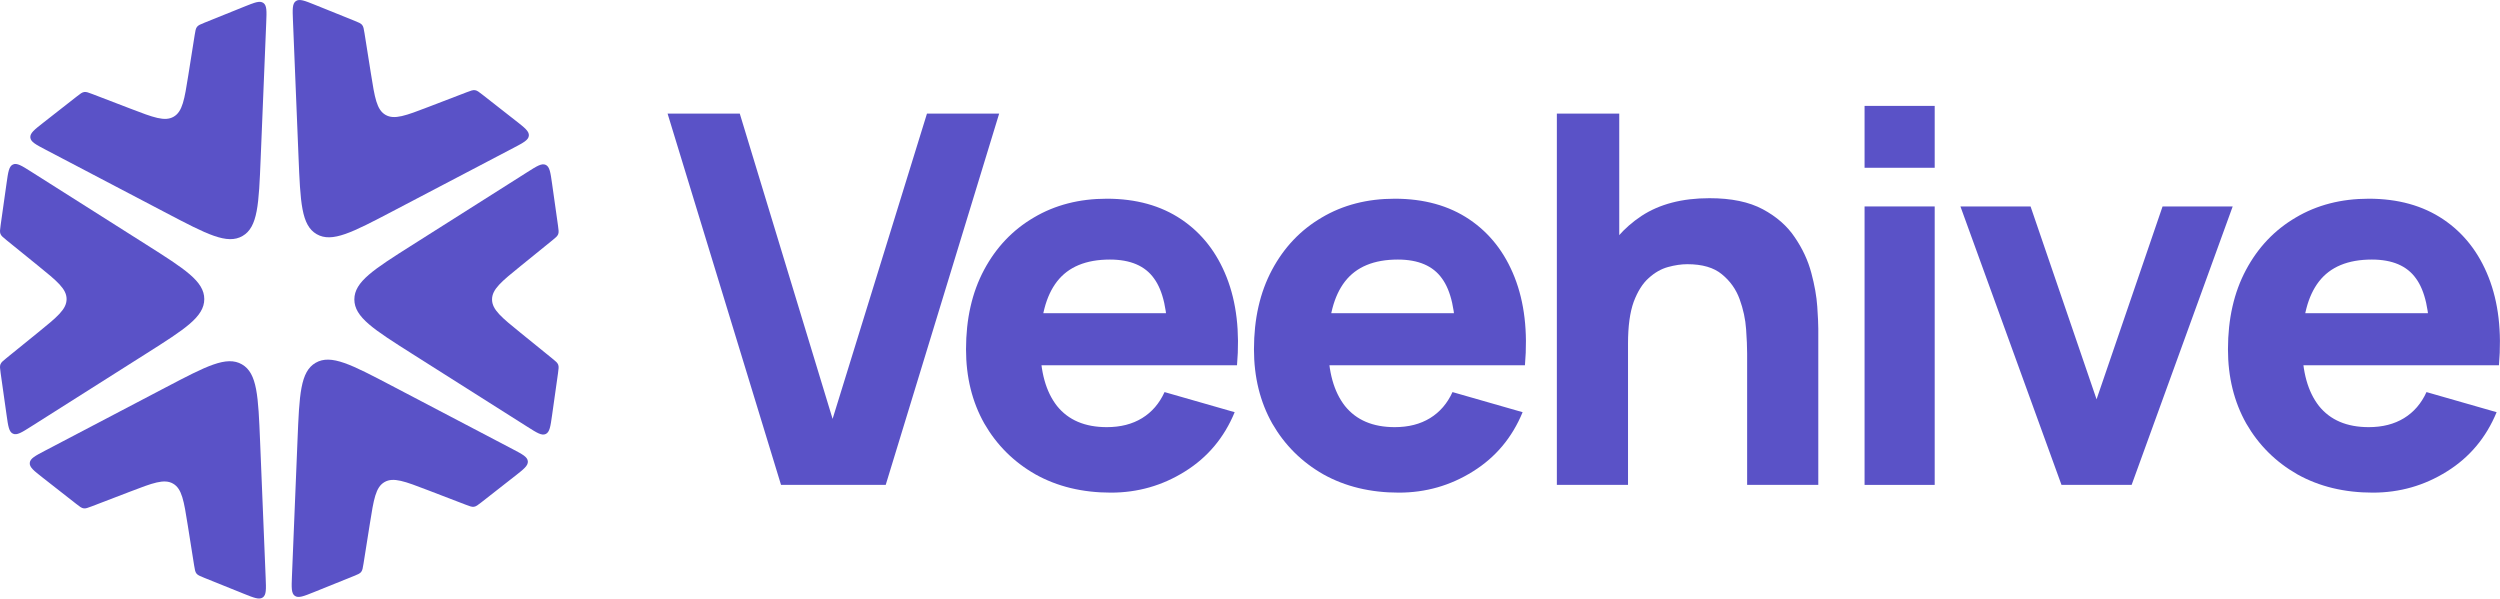
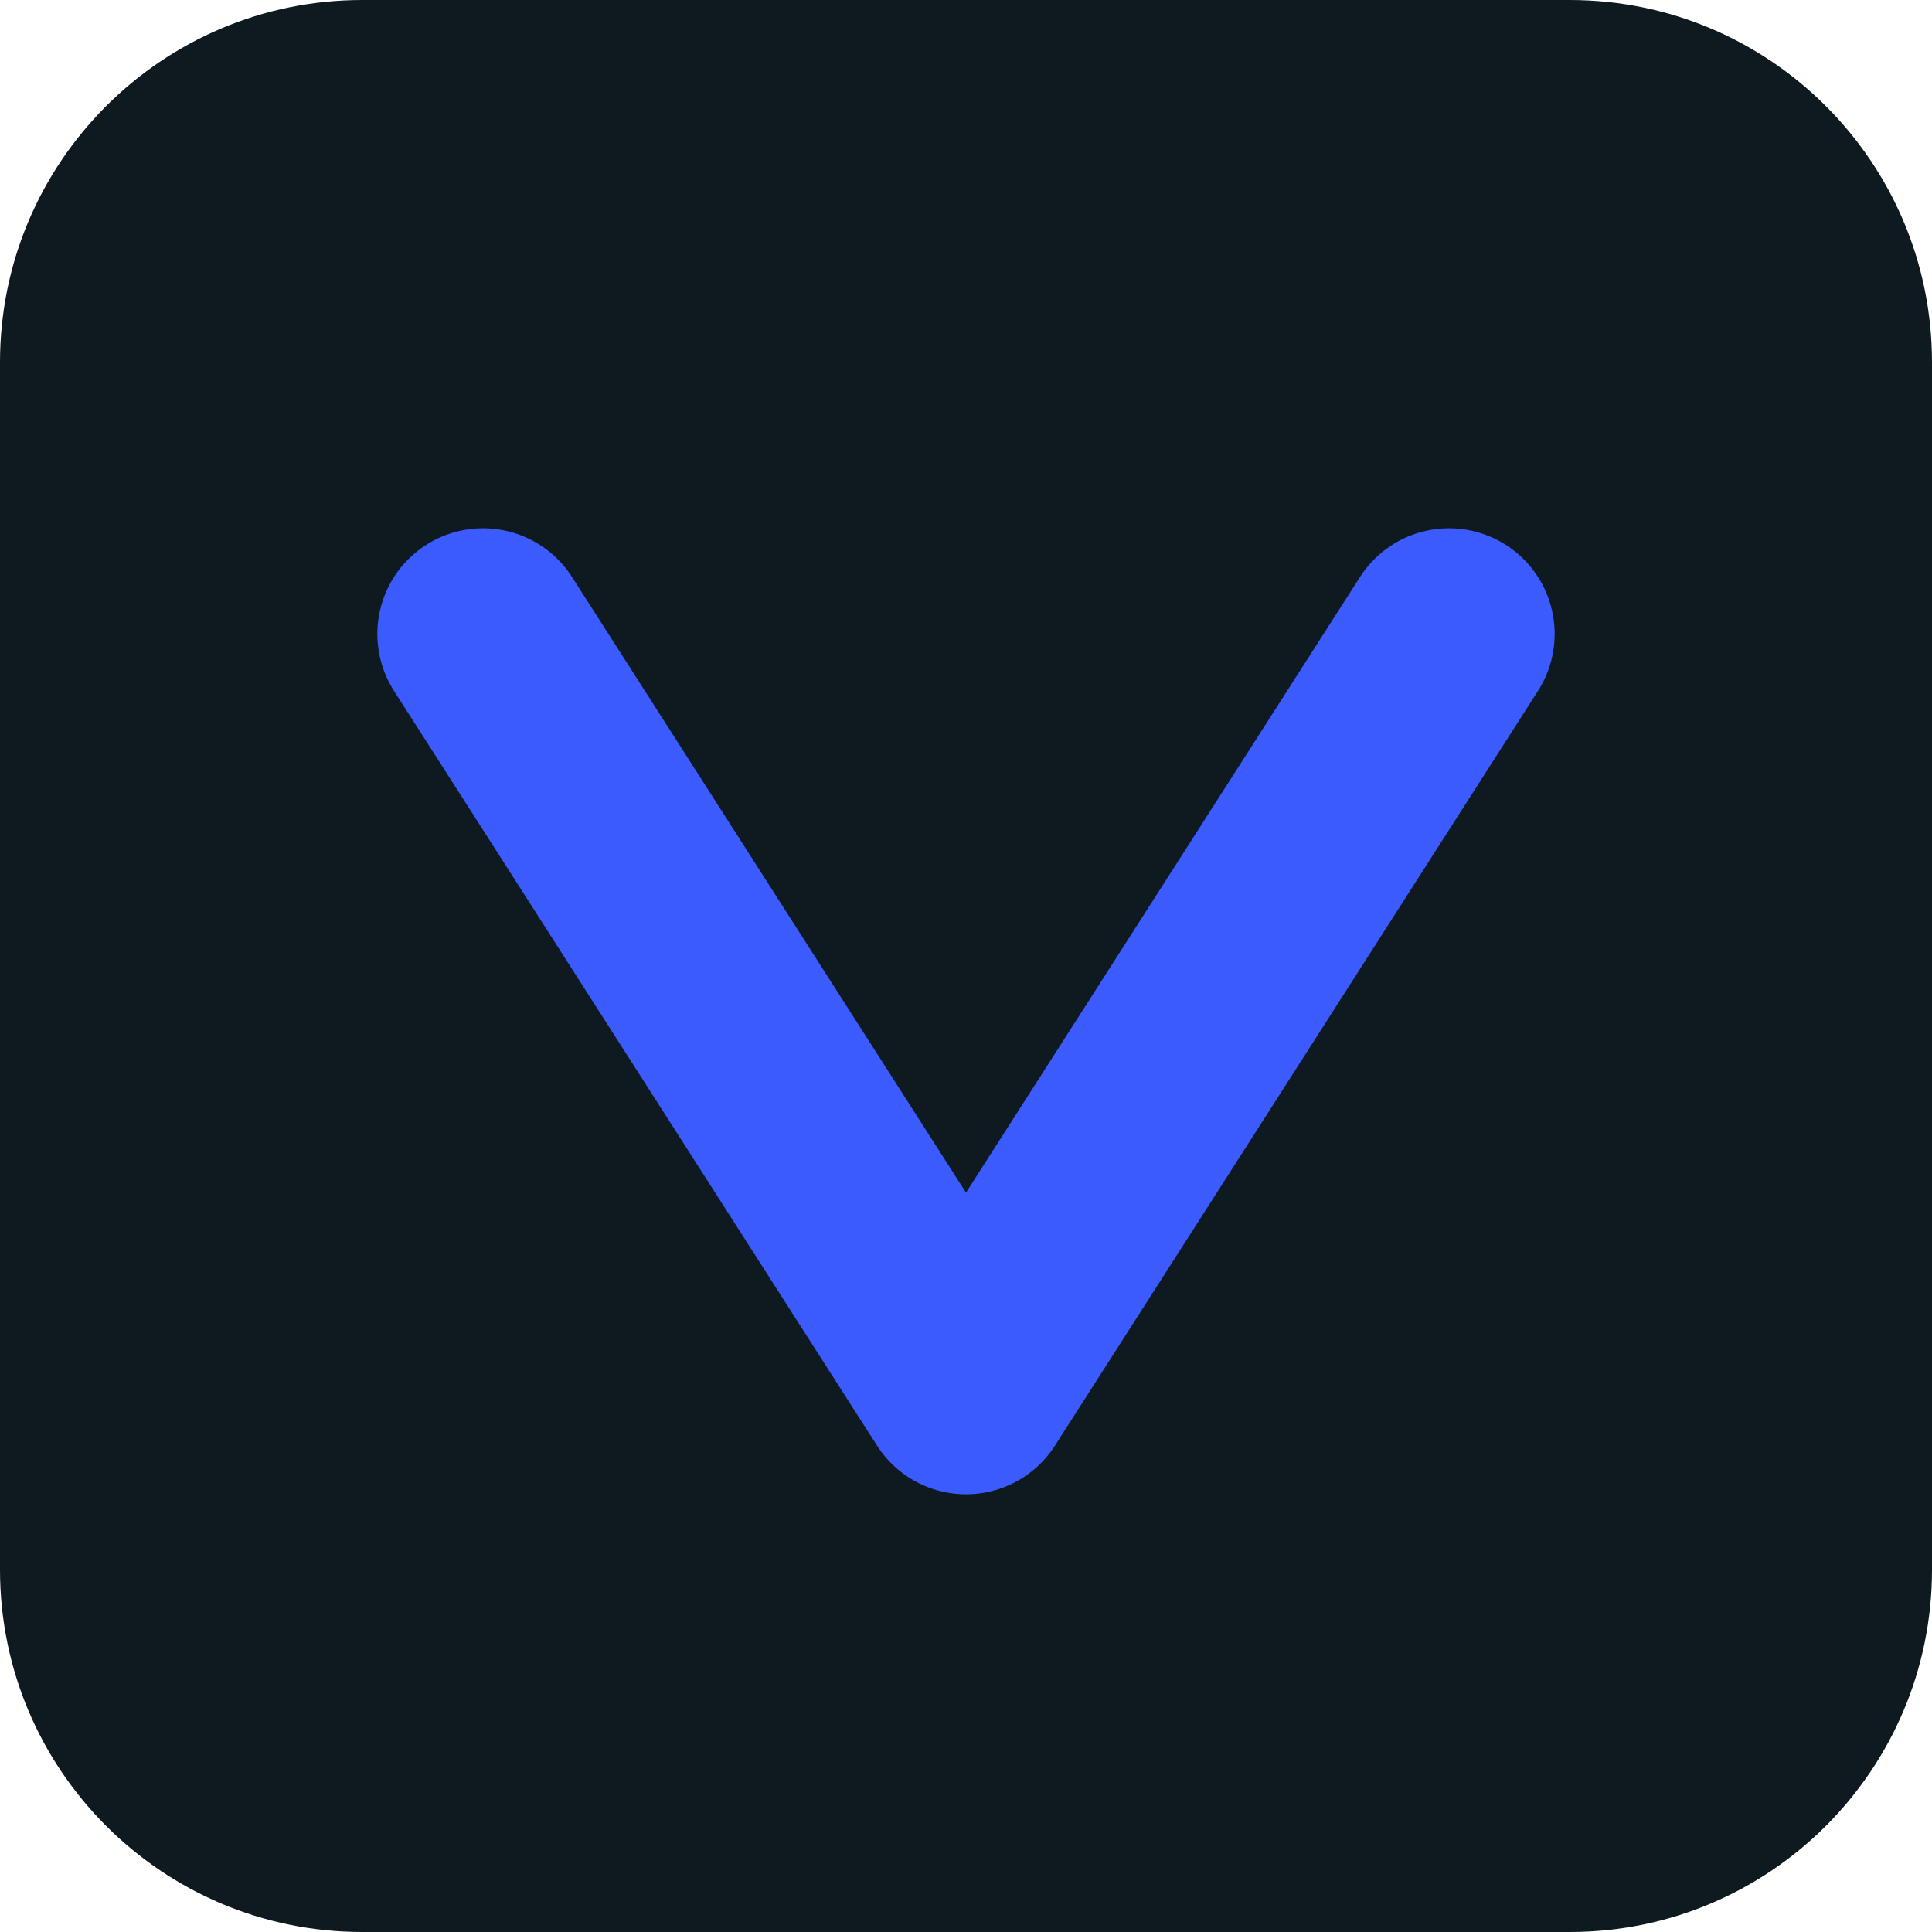
- <svg xmlns="http://www.w3.org/2000/svg" width="543" height="130" viewBox="0 0 543 130" fill="none">
-   <path d="M44.43 4.923C43.532 5.285 43.084 5.466 42.796 5.827C42.509 6.187 42.433 6.665 42.282 7.621L40.898 16.349C40.064 21.608 39.647 24.238 37.72 25.35C35.793 26.463 33.309 25.51 28.339 23.603L20.092 20.438C19.188 20.092 18.736 19.918 18.281 19.987C17.825 20.055 17.444 20.353 16.682 20.95L9.386 26.662C7.464 28.168 6.502 28.92 6.588 29.87C6.675 30.819 7.756 31.386 9.919 32.52L36.134 46.265C44.936 50.88 49.337 53.188 52.673 51.261C56.009 49.334 56.212 44.367 56.618 34.434L57.827 4.848C57.927 2.408 57.976 1.187 57.198 0.638C56.419 0.089 55.287 0.545 53.022 1.458L44.43 4.923Z" fill="#5A52C7" />
-   <path d="M104.774 20.55C104.012 19.953 103.631 19.655 103.175 19.586C102.719 19.518 102.267 19.691 101.364 20.038L93.116 23.203C88.147 25.11 85.662 26.063 83.736 24.95C81.809 23.837 81.392 21.208 80.558 15.949L79.174 7.221C79.022 6.265 78.946 5.787 78.659 5.426C78.372 5.066 77.923 4.885 77.025 4.523L68.433 1.058C66.169 0.145 65.036 -0.312 64.258 0.238C63.479 0.787 63.529 2.007 63.629 4.448L64.837 34.034C65.243 43.967 65.446 48.934 68.782 50.861C72.119 52.788 76.519 50.48 85.321 45.865L111.537 32.12C113.699 30.986 114.781 30.419 114.867 29.469C114.953 28.52 113.992 27.767 112.069 26.262L104.774 20.55Z" fill="#5A52C7" />
-   <path d="M0.134 80.989C-0.001 80.03 -0.069 79.551 0.1 79.122C0.269 78.693 0.645 78.388 1.396 77.779L8.26 72.215C12.395 68.863 14.463 67.187 14.463 64.962C14.463 62.736 12.395 61.06 8.26 57.708L1.396 52.145C0.645 51.535 0.269 51.231 0.1 50.801C-0.069 50.372 -0.001 49.893 0.134 48.934L1.431 39.758C1.773 37.339 1.944 36.13 2.809 35.73C3.674 35.33 4.706 35.983 6.768 37.29L31.775 53.13C40.171 58.449 44.369 61.108 44.369 64.962C44.369 68.816 40.171 71.475 31.775 76.793L6.768 92.633C4.706 93.94 3.674 94.593 2.809 94.193C1.944 93.793 1.773 92.584 1.431 90.165L0.134 80.989Z" fill="#5A52C7" />
-   <path d="M104.554 109.106C103.792 109.703 103.411 110.001 102.956 110.069C102.5 110.138 102.048 109.964 101.145 109.618L92.897 106.453C87.928 104.546 85.443 103.593 83.516 104.706C81.59 105.819 81.173 108.448 80.339 113.707L78.954 122.435C78.803 123.391 78.727 123.869 78.44 124.23C78.153 124.59 77.704 124.771 76.806 125.133L68.214 128.598C65.95 129.511 64.817 129.968 64.038 129.418C63.26 128.869 63.31 127.648 63.409 125.208L64.618 95.622C65.024 85.689 65.227 80.722 68.563 78.795C71.899 76.868 76.3 79.176 85.102 83.791L111.318 97.536C113.48 98.67 114.561 99.237 114.648 100.186C114.734 101.136 113.773 101.889 111.85 103.394L104.554 109.106Z" fill="#5A52C7" />
-   <path d="M121.199 49.011C121.334 49.97 121.402 50.449 121.233 50.878C121.065 51.307 120.689 51.612 119.937 52.221L113.074 57.785C108.938 61.137 106.871 62.813 106.871 65.038C106.871 67.264 108.938 68.94 113.074 72.292L119.937 77.855C120.689 78.465 121.065 78.769 121.233 79.198C121.402 79.628 121.334 80.107 121.199 81.066L119.902 90.242C119.56 92.661 119.389 93.87 118.524 94.27C117.659 94.67 116.628 94.017 114.565 92.71L89.558 76.87C81.162 71.552 76.964 68.892 76.964 65.038C76.964 61.184 81.162 58.525 89.558 53.207L114.565 37.367C116.628 36.06 117.659 35.407 118.524 35.807C119.389 36.207 119.56 37.416 119.902 39.834L121.199 49.011Z" fill="#5A52C7" />
-   <path d="M16.56 109.45C17.322 110.047 17.703 110.345 18.159 110.414C18.614 110.482 19.066 110.309 19.97 109.962L28.217 106.797C33.187 104.89 35.671 103.937 37.598 105.05C39.525 106.163 39.942 108.792 40.776 114.051L42.16 122.779C42.311 123.735 42.387 124.213 42.674 124.574C42.962 124.935 43.41 125.115 44.308 125.477L52.9 128.942C55.165 129.855 56.297 130.312 57.076 129.762C57.854 129.213 57.805 127.993 57.705 125.552L56.496 95.966C56.09 86.033 55.887 81.066 52.551 79.139C49.215 77.212 44.814 79.52 36.012 84.135L9.797 97.88C7.634 99.014 6.553 99.581 6.466 100.531C6.38 101.48 7.342 102.233 9.264 103.738L16.56 109.45Z" fill="#5A52C7" />
-   <path d="M515.386 107C509.188 107 503.719 105.675 498.978 103.024C494.274 100.336 490.578 96.659 487.89 91.992C485.239 87.288 483.914 81.912 483.914 75.864C483.914 69.256 485.22 63.507 487.834 58.616C490.447 53.725 494.05 49.936 498.642 47.248C503.234 44.523 508.516 43.16 514.49 43.16C520.836 43.16 526.231 44.653 530.674 47.64C535.116 50.627 538.402 54.827 540.53 60.24C542.658 65.653 543.404 72.019 542.77 79.336H527.706V73.736C527.706 67.576 526.716 63.152 524.738 60.464C522.796 57.739 519.604 56.376 515.162 56.376C509.972 56.376 506.146 57.963 503.682 61.136C501.255 64.272 500.042 68.92 500.042 75.08C500.042 80.717 501.255 85.085 503.682 88.184C506.146 91.245 509.748 92.776 514.49 92.776C517.476 92.776 520.034 92.123 522.162 90.816C524.29 89.509 525.914 87.624 527.034 85.16L542.266 89.528C539.988 95.053 536.386 99.347 531.458 102.408C526.567 105.469 521.21 107 515.386 107ZM495.338 79.336V68.024H535.434V79.336H495.338Z" fill="#5A52C7" />
-   <path d="M447.757 105.32L425.805 44.84H441.037L455.373 86.728L469.709 44.84H484.941L462.989 105.32H447.757Z" fill="#5A52C7" />
-   <path d="M404.984 36.44V23H420.216V36.44H404.984ZM404.984 105.32V44.84H420.216V105.32H404.984Z" fill="#5A52C7" />
-   <path d="M379.477 105.32V76.76C379.477 75.379 379.403 73.624 379.253 71.496C379.104 69.331 378.637 67.165 377.853 65C377.069 62.835 375.781 61.024 373.989 59.568C372.235 58.112 369.733 57.384 366.485 57.384C365.179 57.384 363.779 57.589 362.285 58C360.792 58.411 359.392 59.213 358.085 60.408C356.779 61.565 355.696 63.283 354.837 65.56C354.016 67.837 353.605 70.861 353.605 74.632L344.869 70.488C344.869 65.709 345.84 61.229 347.781 57.048C349.723 52.867 352.635 49.488 356.517 46.912C360.437 44.336 365.365 43.048 371.301 43.048C376.043 43.048 379.907 43.851 382.893 45.456C385.88 47.061 388.195 49.096 389.837 51.56C391.517 54.024 392.712 56.6 393.421 59.288C394.131 61.939 394.56 64.365 394.709 66.568C394.859 68.771 394.933 70.376 394.933 71.384V105.32H379.477ZM338.149 105.32V24.68H351.701V66.12H353.605V105.32H338.149Z" fill="#5A52C7" />
-   <path d="M303.833 107C297.635 107 292.166 105.675 287.425 103.024C282.721 100.336 279.025 96.659 276.337 91.992C273.686 87.288 272.361 81.912 272.361 75.864C272.361 69.256 273.667 63.507 276.281 58.616C278.894 53.725 282.497 49.936 287.089 47.248C291.681 44.523 296.963 43.16 302.937 43.16C309.283 43.16 314.678 44.653 319.121 47.64C323.563 50.627 326.849 54.827 328.977 60.24C331.105 65.653 331.851 72.019 331.217 79.336H316.153V73.736C316.153 67.576 315.163 63.152 313.185 60.464C311.243 57.739 308.051 56.376 303.609 56.376C298.419 56.376 294.593 57.963 292.129 61.136C289.702 64.272 288.489 68.92 288.489 75.08C288.489 80.717 289.702 85.085 292.129 88.184C294.593 91.245 298.195 92.776 302.937 92.776C305.923 92.776 308.481 92.123 310.609 90.816C312.737 89.509 314.361 87.624 315.481 85.16L330.713 89.528C328.435 95.053 324.833 99.347 319.905 102.408C315.014 105.469 309.657 107 303.833 107ZM283.785 79.336V68.024H323.881V79.336H283.785Z" fill="#5A52C7" />
-   <path d="M241.292 107C235.095 107 229.625 105.675 224.884 103.024C220.18 100.336 216.484 96.659 213.796 91.992C211.145 87.288 209.82 81.912 209.82 75.864C209.82 69.256 211.127 63.507 213.74 58.616C216.353 53.725 219.956 49.936 224.548 47.248C229.14 44.523 234.423 43.16 240.396 43.16C246.743 43.16 252.137 44.653 256.58 47.64C261.023 50.627 264.308 54.827 266.436 60.24C268.564 65.653 269.311 72.019 268.676 79.336H253.612V73.736C253.612 67.576 252.623 63.152 250.644 60.464C248.703 57.739 245.511 56.376 241.068 56.376C235.879 56.376 232.052 57.963 229.588 61.136C227.161 64.272 225.948 68.92 225.948 75.08C225.948 80.717 227.161 85.085 229.588 88.184C232.052 91.245 235.655 92.776 240.396 92.776C243.383 92.776 245.94 92.123 248.068 90.816C250.196 89.509 251.82 87.624 252.94 85.16L268.172 89.528C265.895 95.053 262.292 99.347 257.364 102.408C252.473 105.469 247.116 107 241.292 107ZM221.244 79.336V68.024H261.34V79.336H221.244Z" fill="#5A52C7" />
-   <path d="M169.64 105.32L145 24.68H160.68L180.84 90.984L201.336 24.68H217.016L192.376 105.32H169.64Z" fill="#5A52C7" />
+ <svg xmlns="http://www.w3.org/2000/svg" viewBox="0 0 32 32" width="32" height="32">
+   <rect width="32" height="32" rx="6" fill="#0F1A20" />
+   <path d="M8 10.5L16 23L24 10.5" stroke="#3B5BFF" stroke-width="3.5" stroke-linecap="round" stroke-linejoin="round" fill="none" />
</svg>
